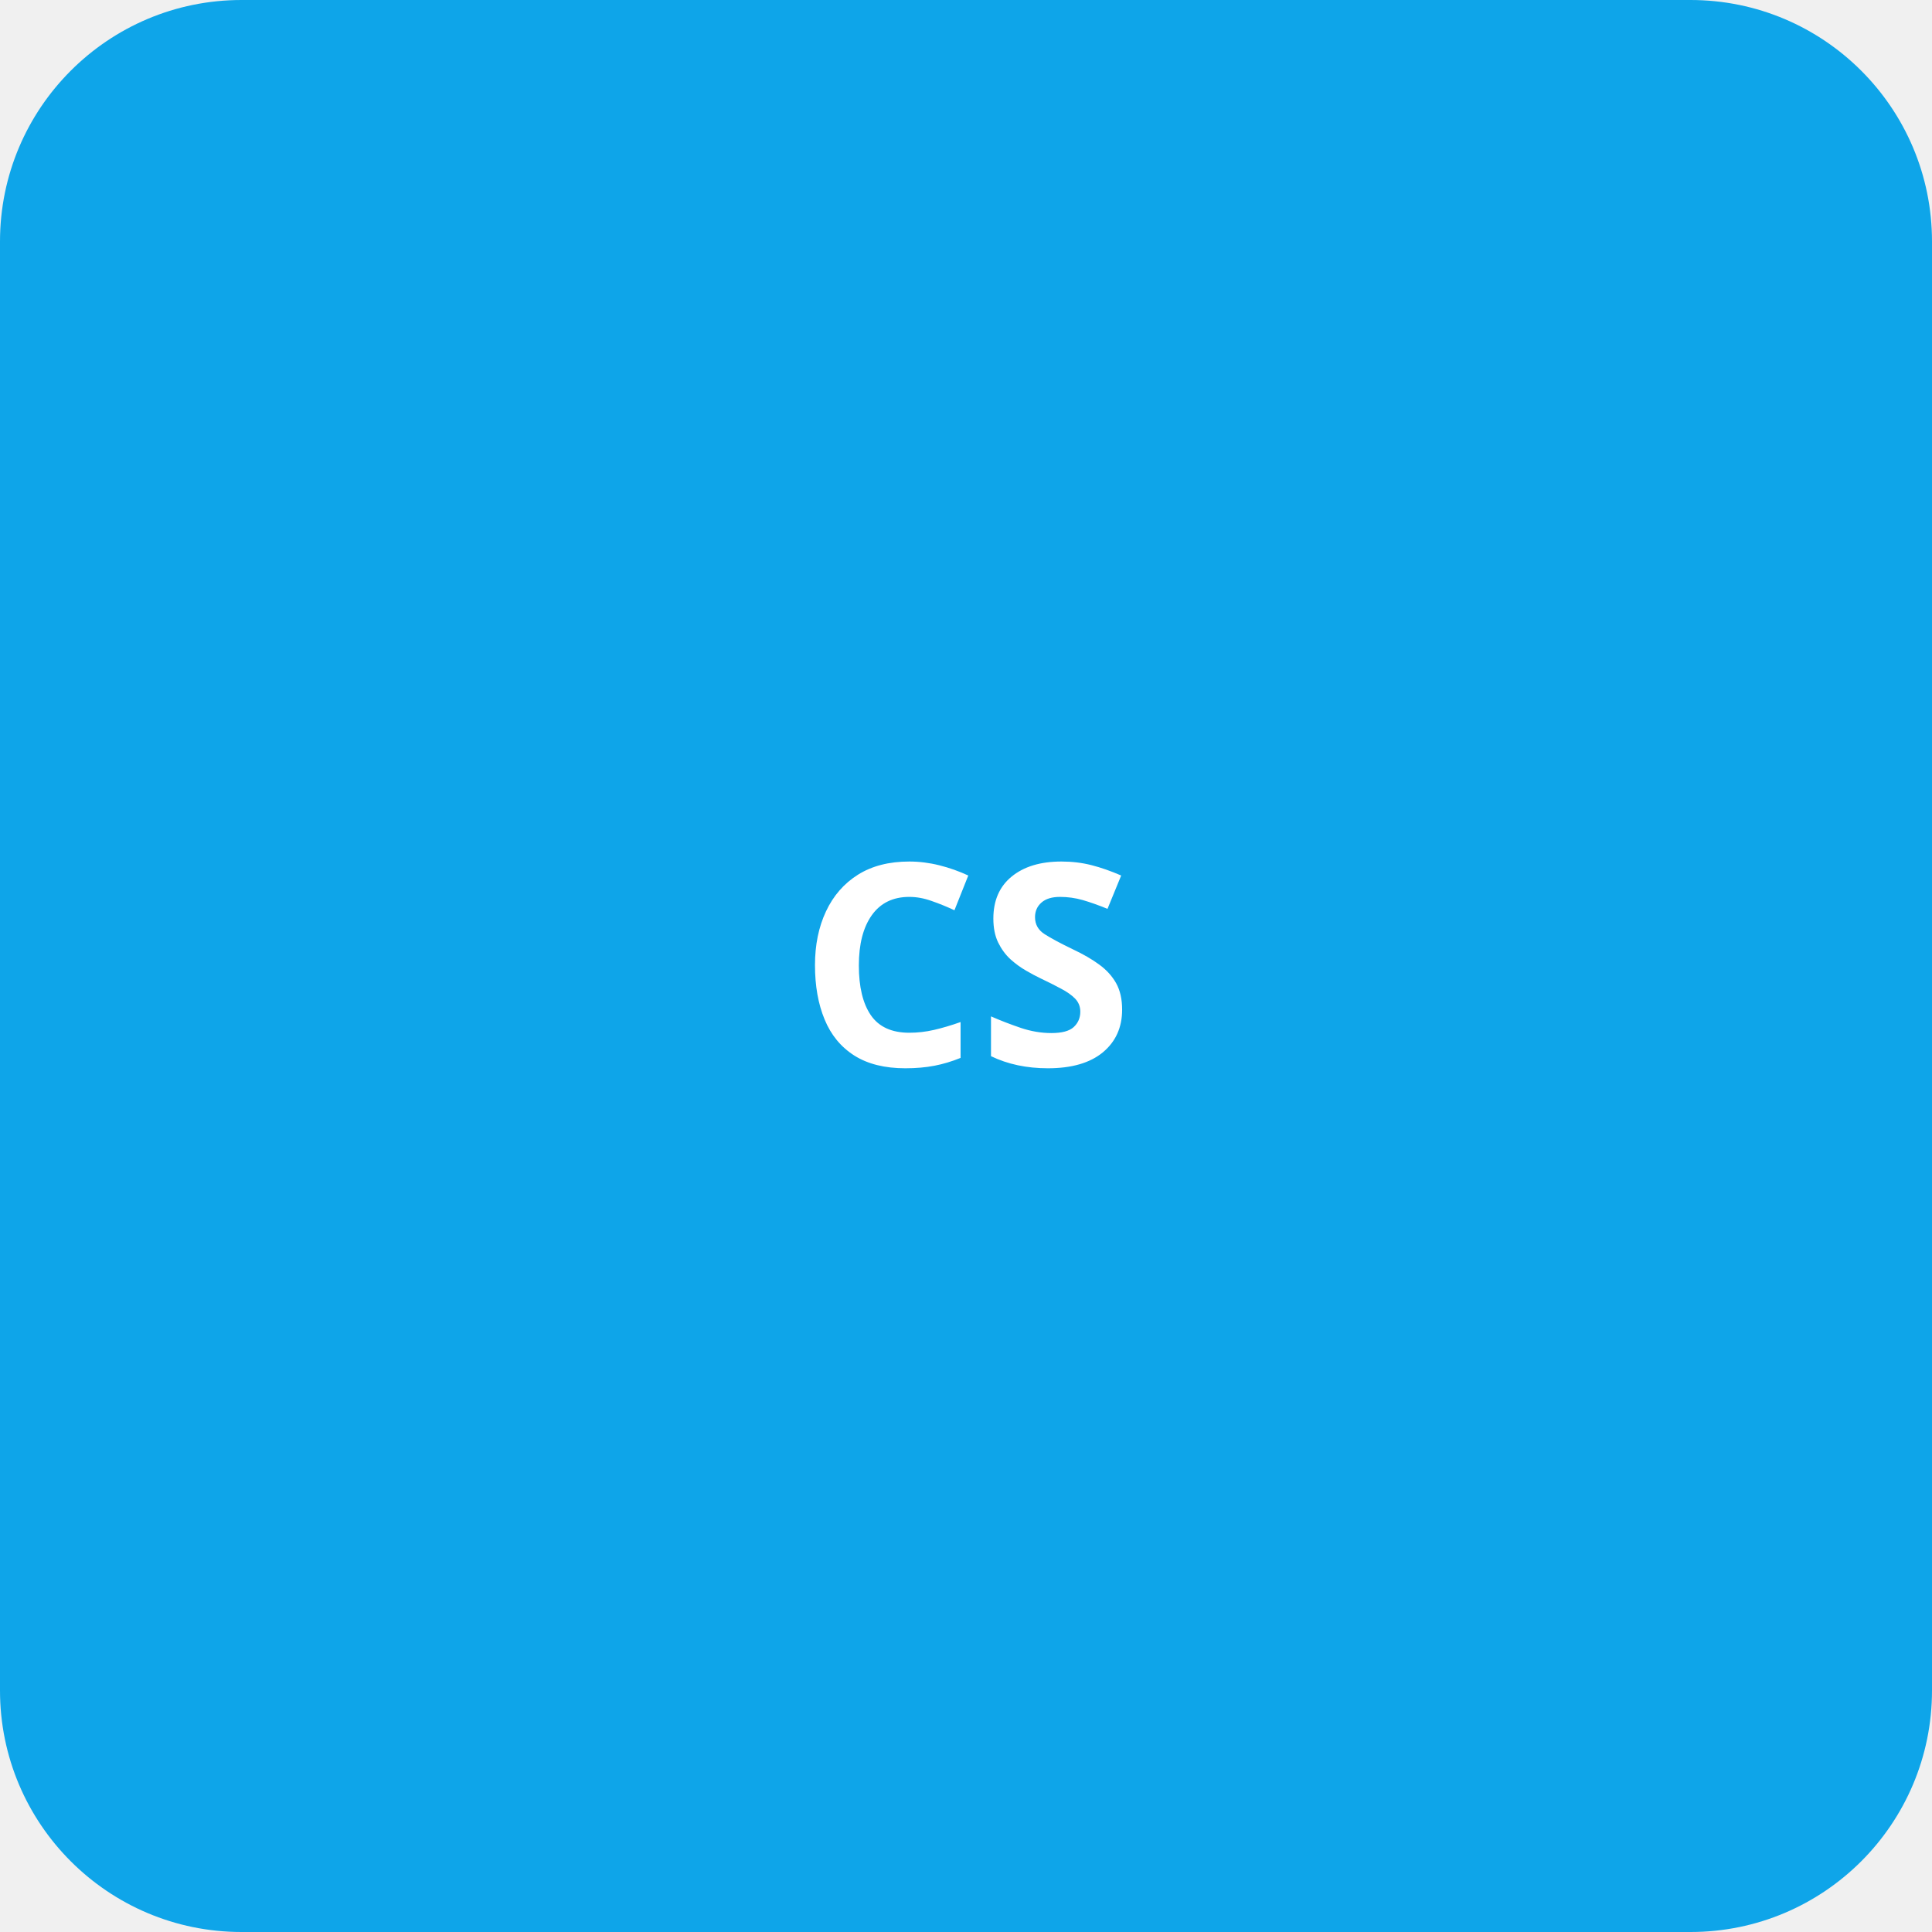
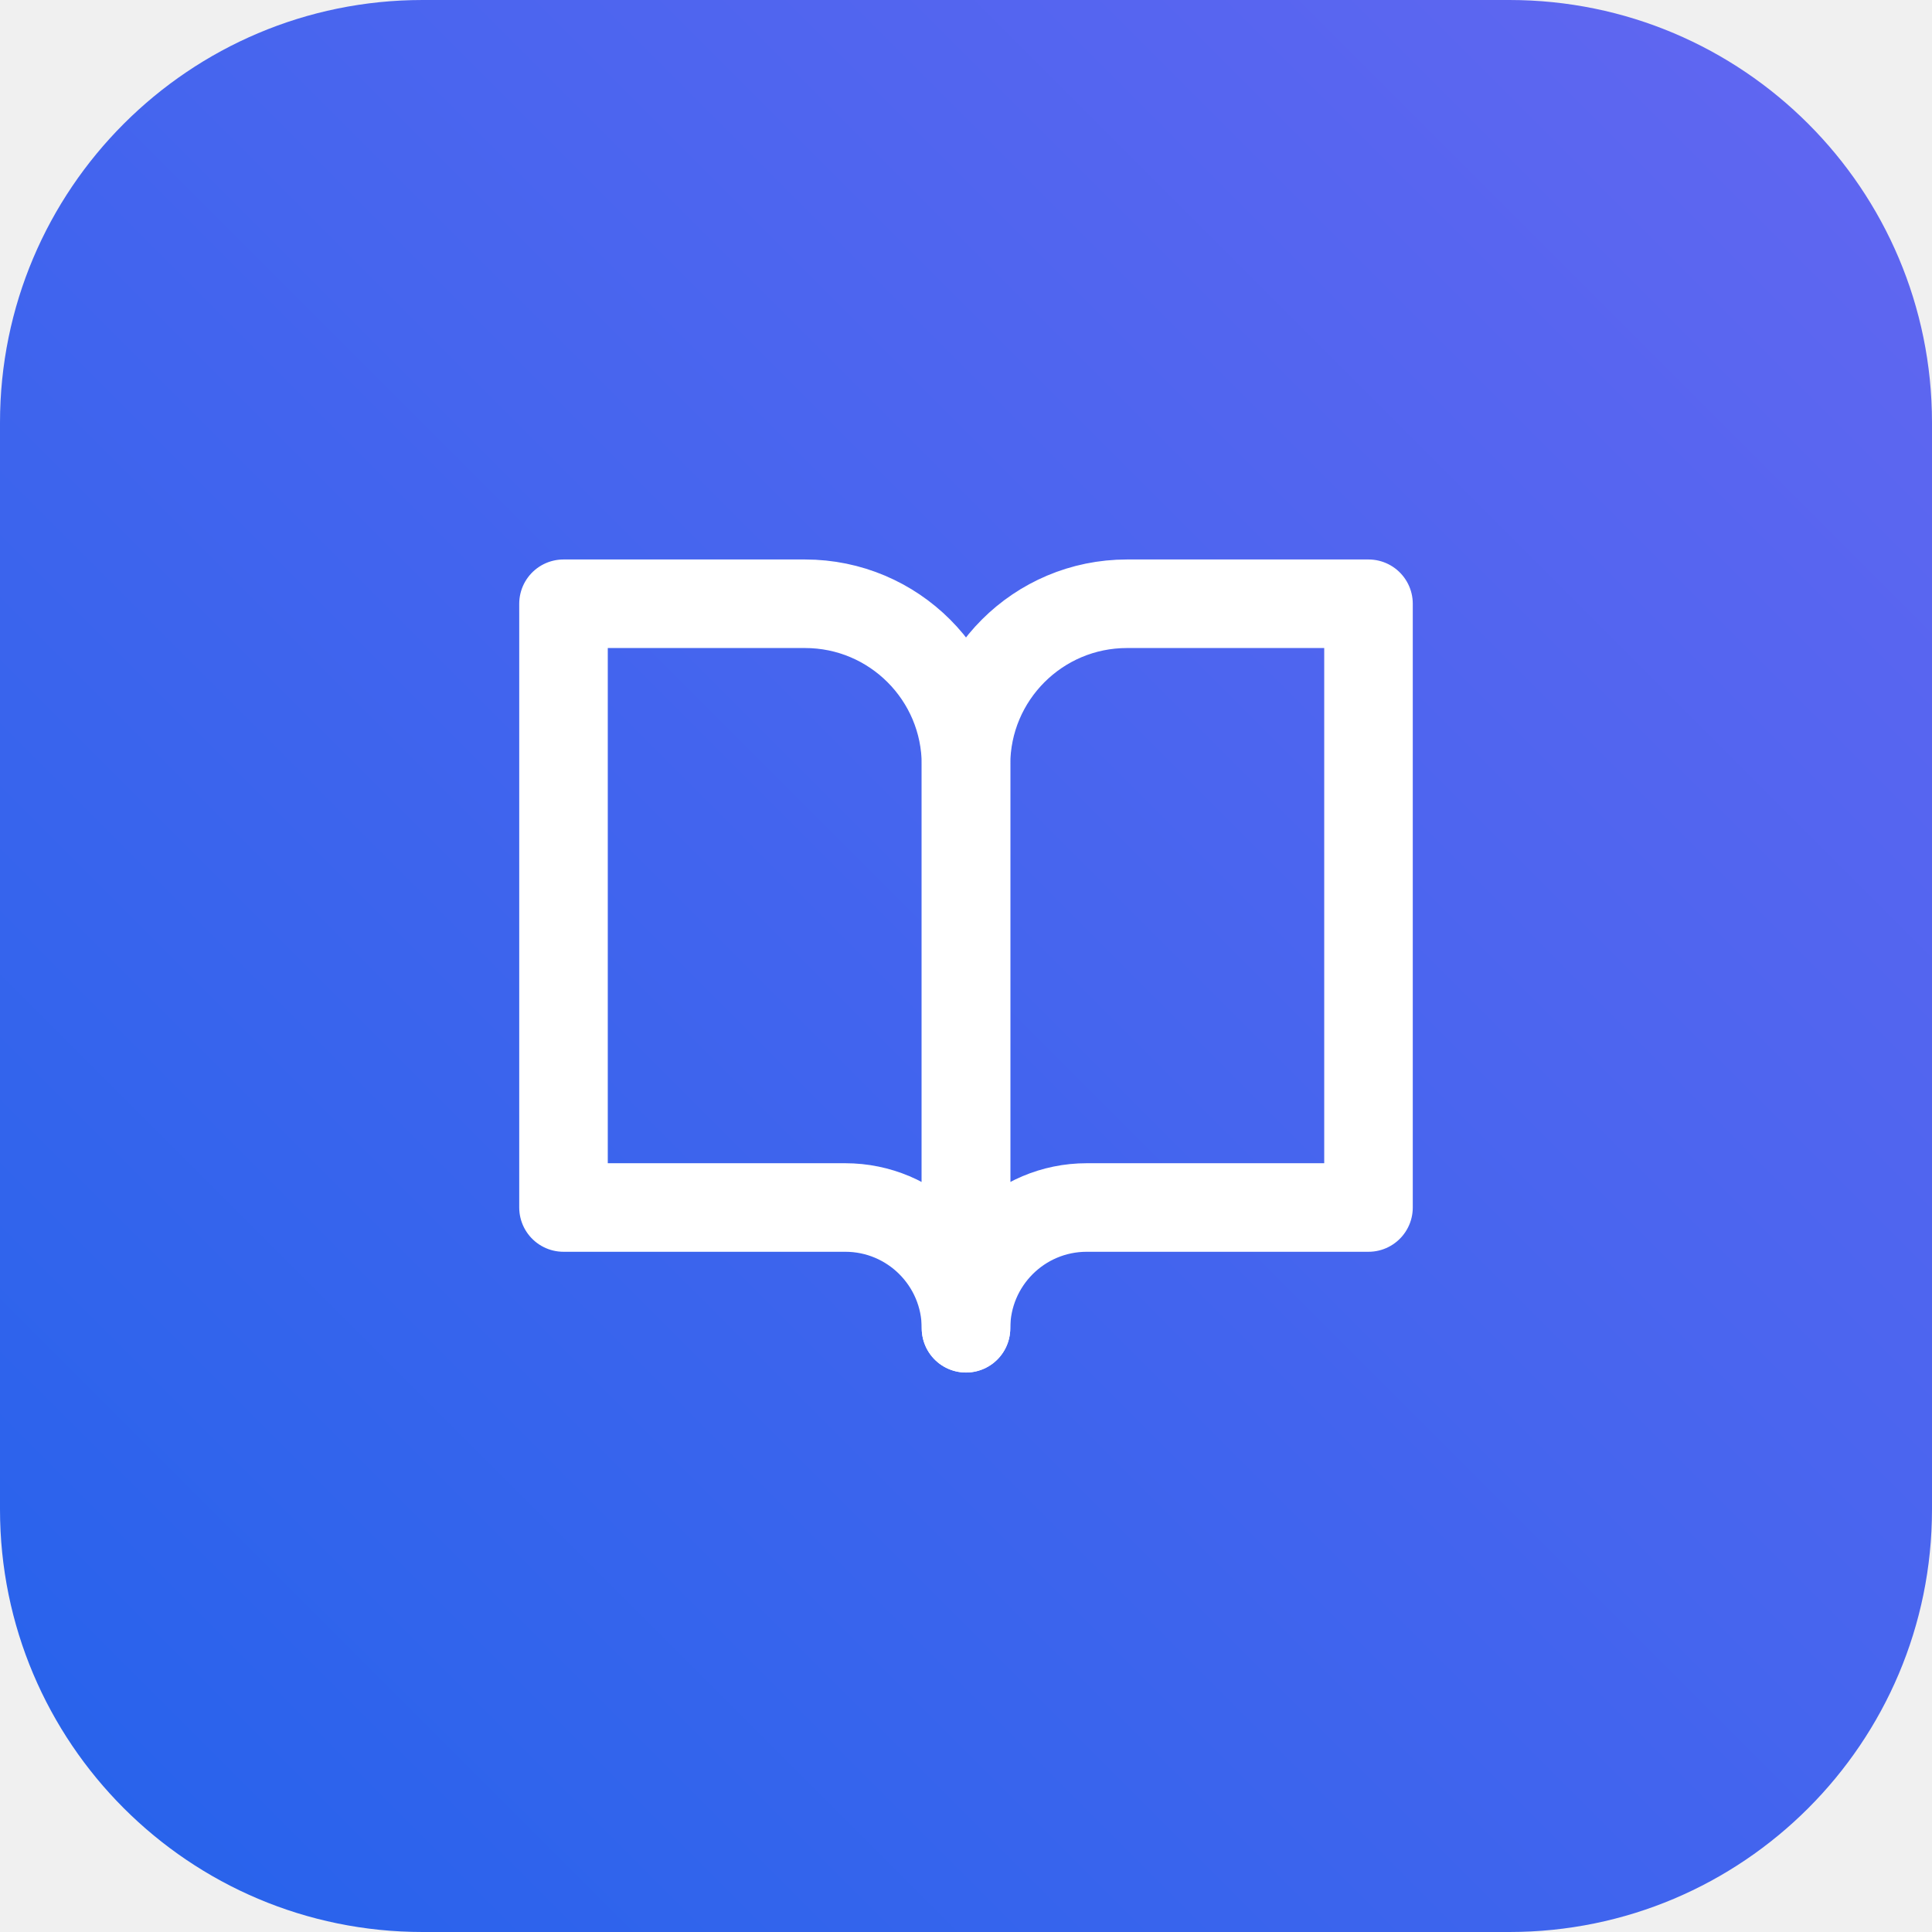
<svg xmlns="http://www.w3.org/2000/svg" width="192" height="192" viewBox="0 0 192 192">
-   <rect width="192" height="192" rx="24" fill="#0ea5e9" />
-   <text x="96" y="96" font-family="sans-serif" font-weight="bold" font-size="28" fill="white" text-anchor="middle" dominant-baseline="middle">CS</text>
+   <defs>
+     <linearGradient id="bg-grad" x1="0%" y1="100%" x2="100%" y2="0%">
+       <stop offset="0%" stop-color="#2563eb" />
+       <stop offset="100%" stop-color="#6366f1" />
+     </linearGradient>
+   </defs>
+   <rect width="192" height="192" rx="42" fill="url(#bg-grad)" />
+   <g transform="translate(48, 48) scale(4)" stroke="white" stroke-width="2.2" fill="none" stroke-linecap="round" stroke-linejoin="round">
+     <path d="M2 3h6a4 4 0 0 1 4 4v14a3 3 0 0 0-3-3H2z" />
+     <path d="M22 3h-6a4 4 0 0 0-4 4v14a3 3 0 0 1 3-3h7z" />
+   </g>
</svg>
